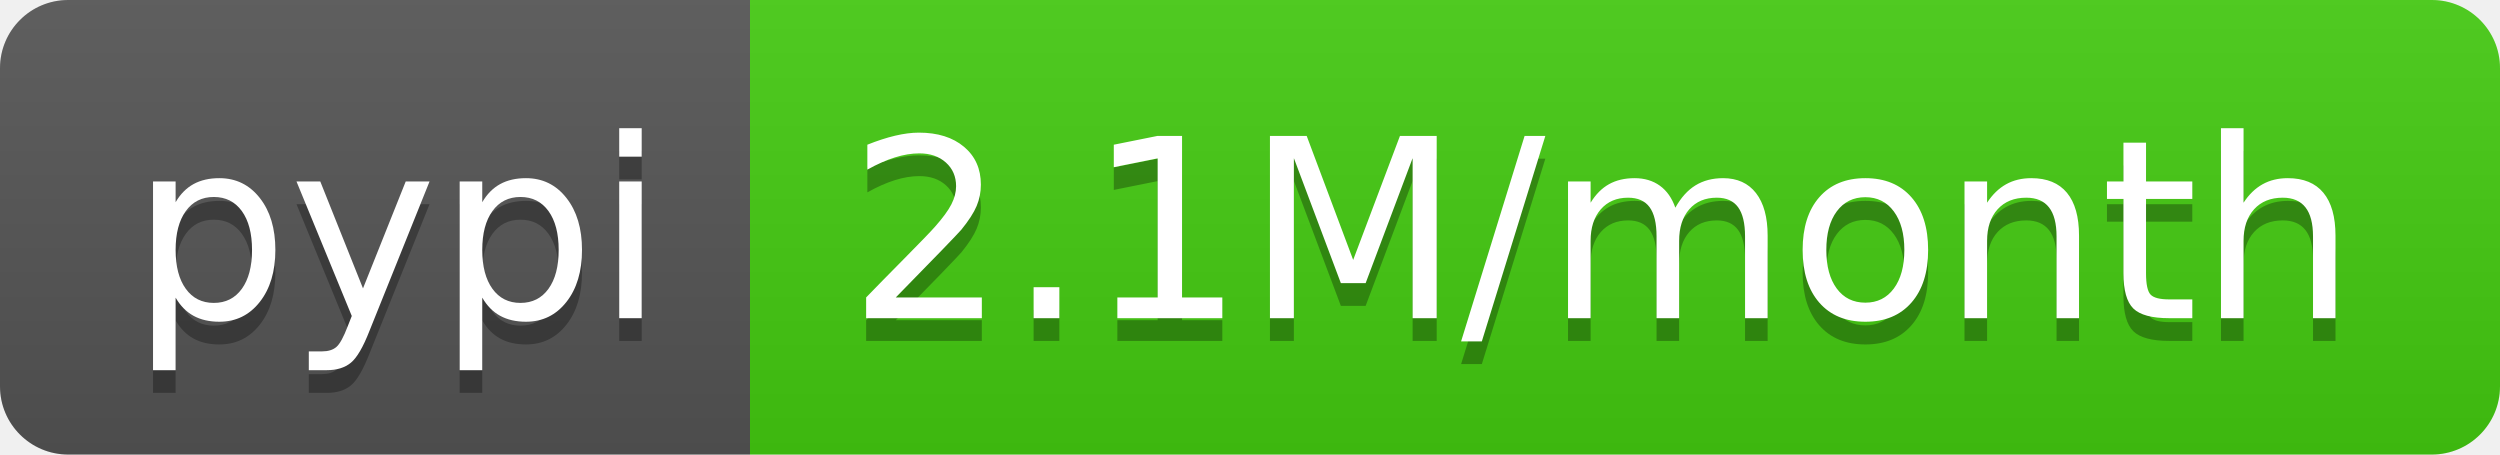
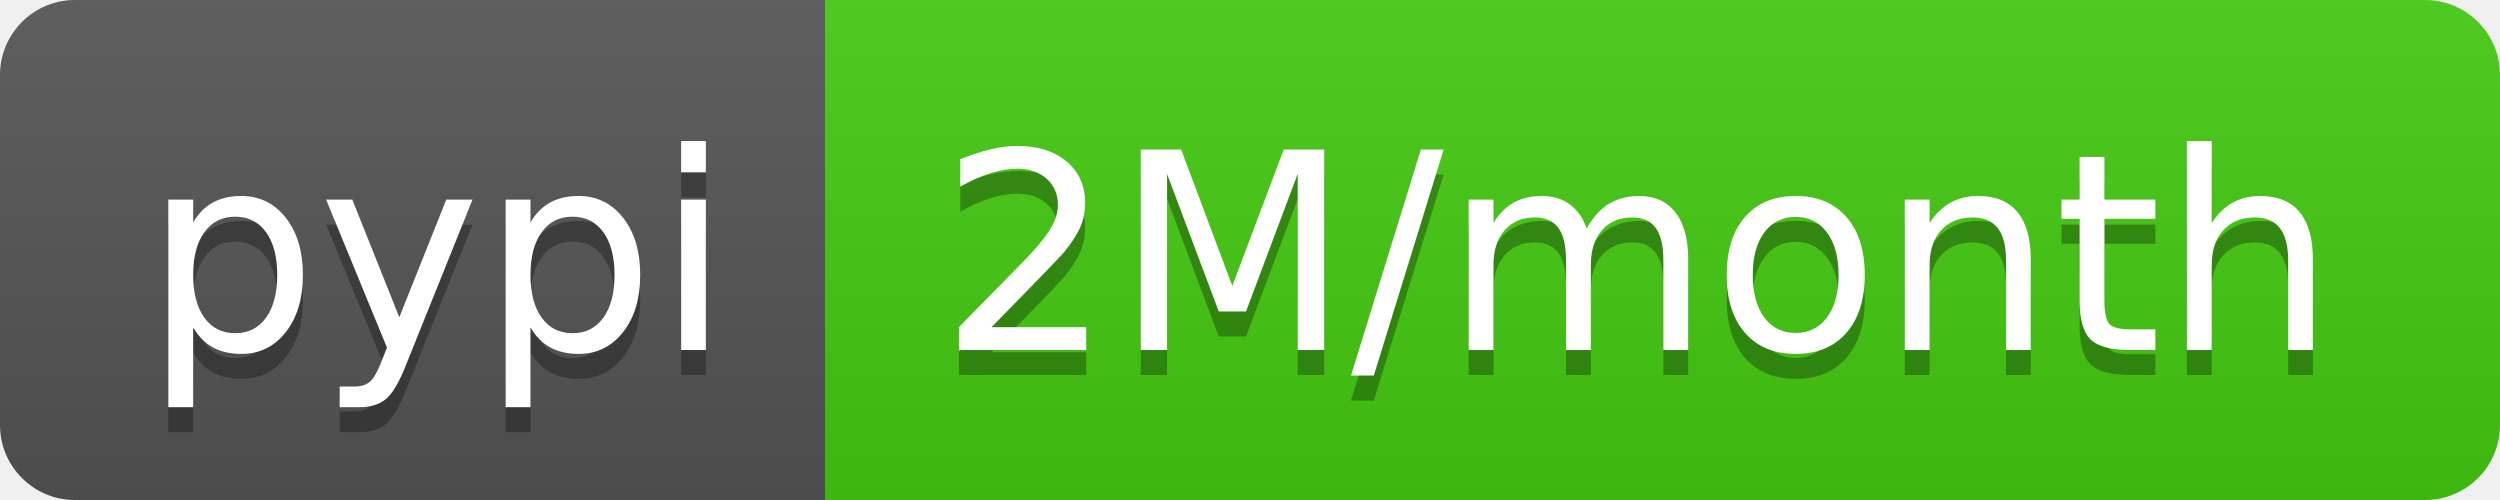
- <svg xmlns="http://www.w3.org/2000/svg" width="110" height="20">
+ <svg xmlns="http://www.w3.org/2000/svg" width="100" height="20">
  <linearGradient id="b" x2="0" y2="100%">
    <stop offset="0" stop-color="#bbb" stop-opacity=".1" />
    <stop offset="1" stop-opacity=".1" />
  </linearGradient>
  <clipPath id="a">
-     <rect width="110" height="20" rx="3" fill="#fff" />
+     <rect width="100" height="20" rx="3" fill="#fff" />
  </clipPath>
  <g clip-path="url(#a)">
    <path fill="#555" d="M0 0h33v20H0z" />
-     <path fill="#4c1" d="M33 0h77v20H33z" />
-     <path fill="url(#b)" d="M0 0h110v20H0z" />
+     <path fill="#4c1" d="M33 0h67v20H33z" />
+     <path fill="url(#b)" d="M0 0h100v20H0z" />
  </g>
  <g fill="#fff" text-anchor="middle" font-family="DejaVu Sans,Verdana,Geneva,sans-serif" font-size="110">
    <text x="175" y="150" fill="#010101" fill-opacity=".3" transform="scale(.1)" textLength="230">pypi</text>
    <text x="175" y="140" transform="scale(.1)" textLength="230">pypi</text>
-     <text x="705" y="150" fill="#010101" fill-opacity=".3" transform="scale(.1)" textLength="670">2.1M/month</text>
-     <text x="705" y="140" transform="scale(.1)" textLength="670">2.1M/month</text>
+     <text x="655" y="150" fill="#010101" fill-opacity=".3" transform="scale(.1)" textLength="570">2M/month</text>
+     <text x="655" y="140" transform="scale(.1)" textLength="570">2M/month</text>
  </g>
</svg>
